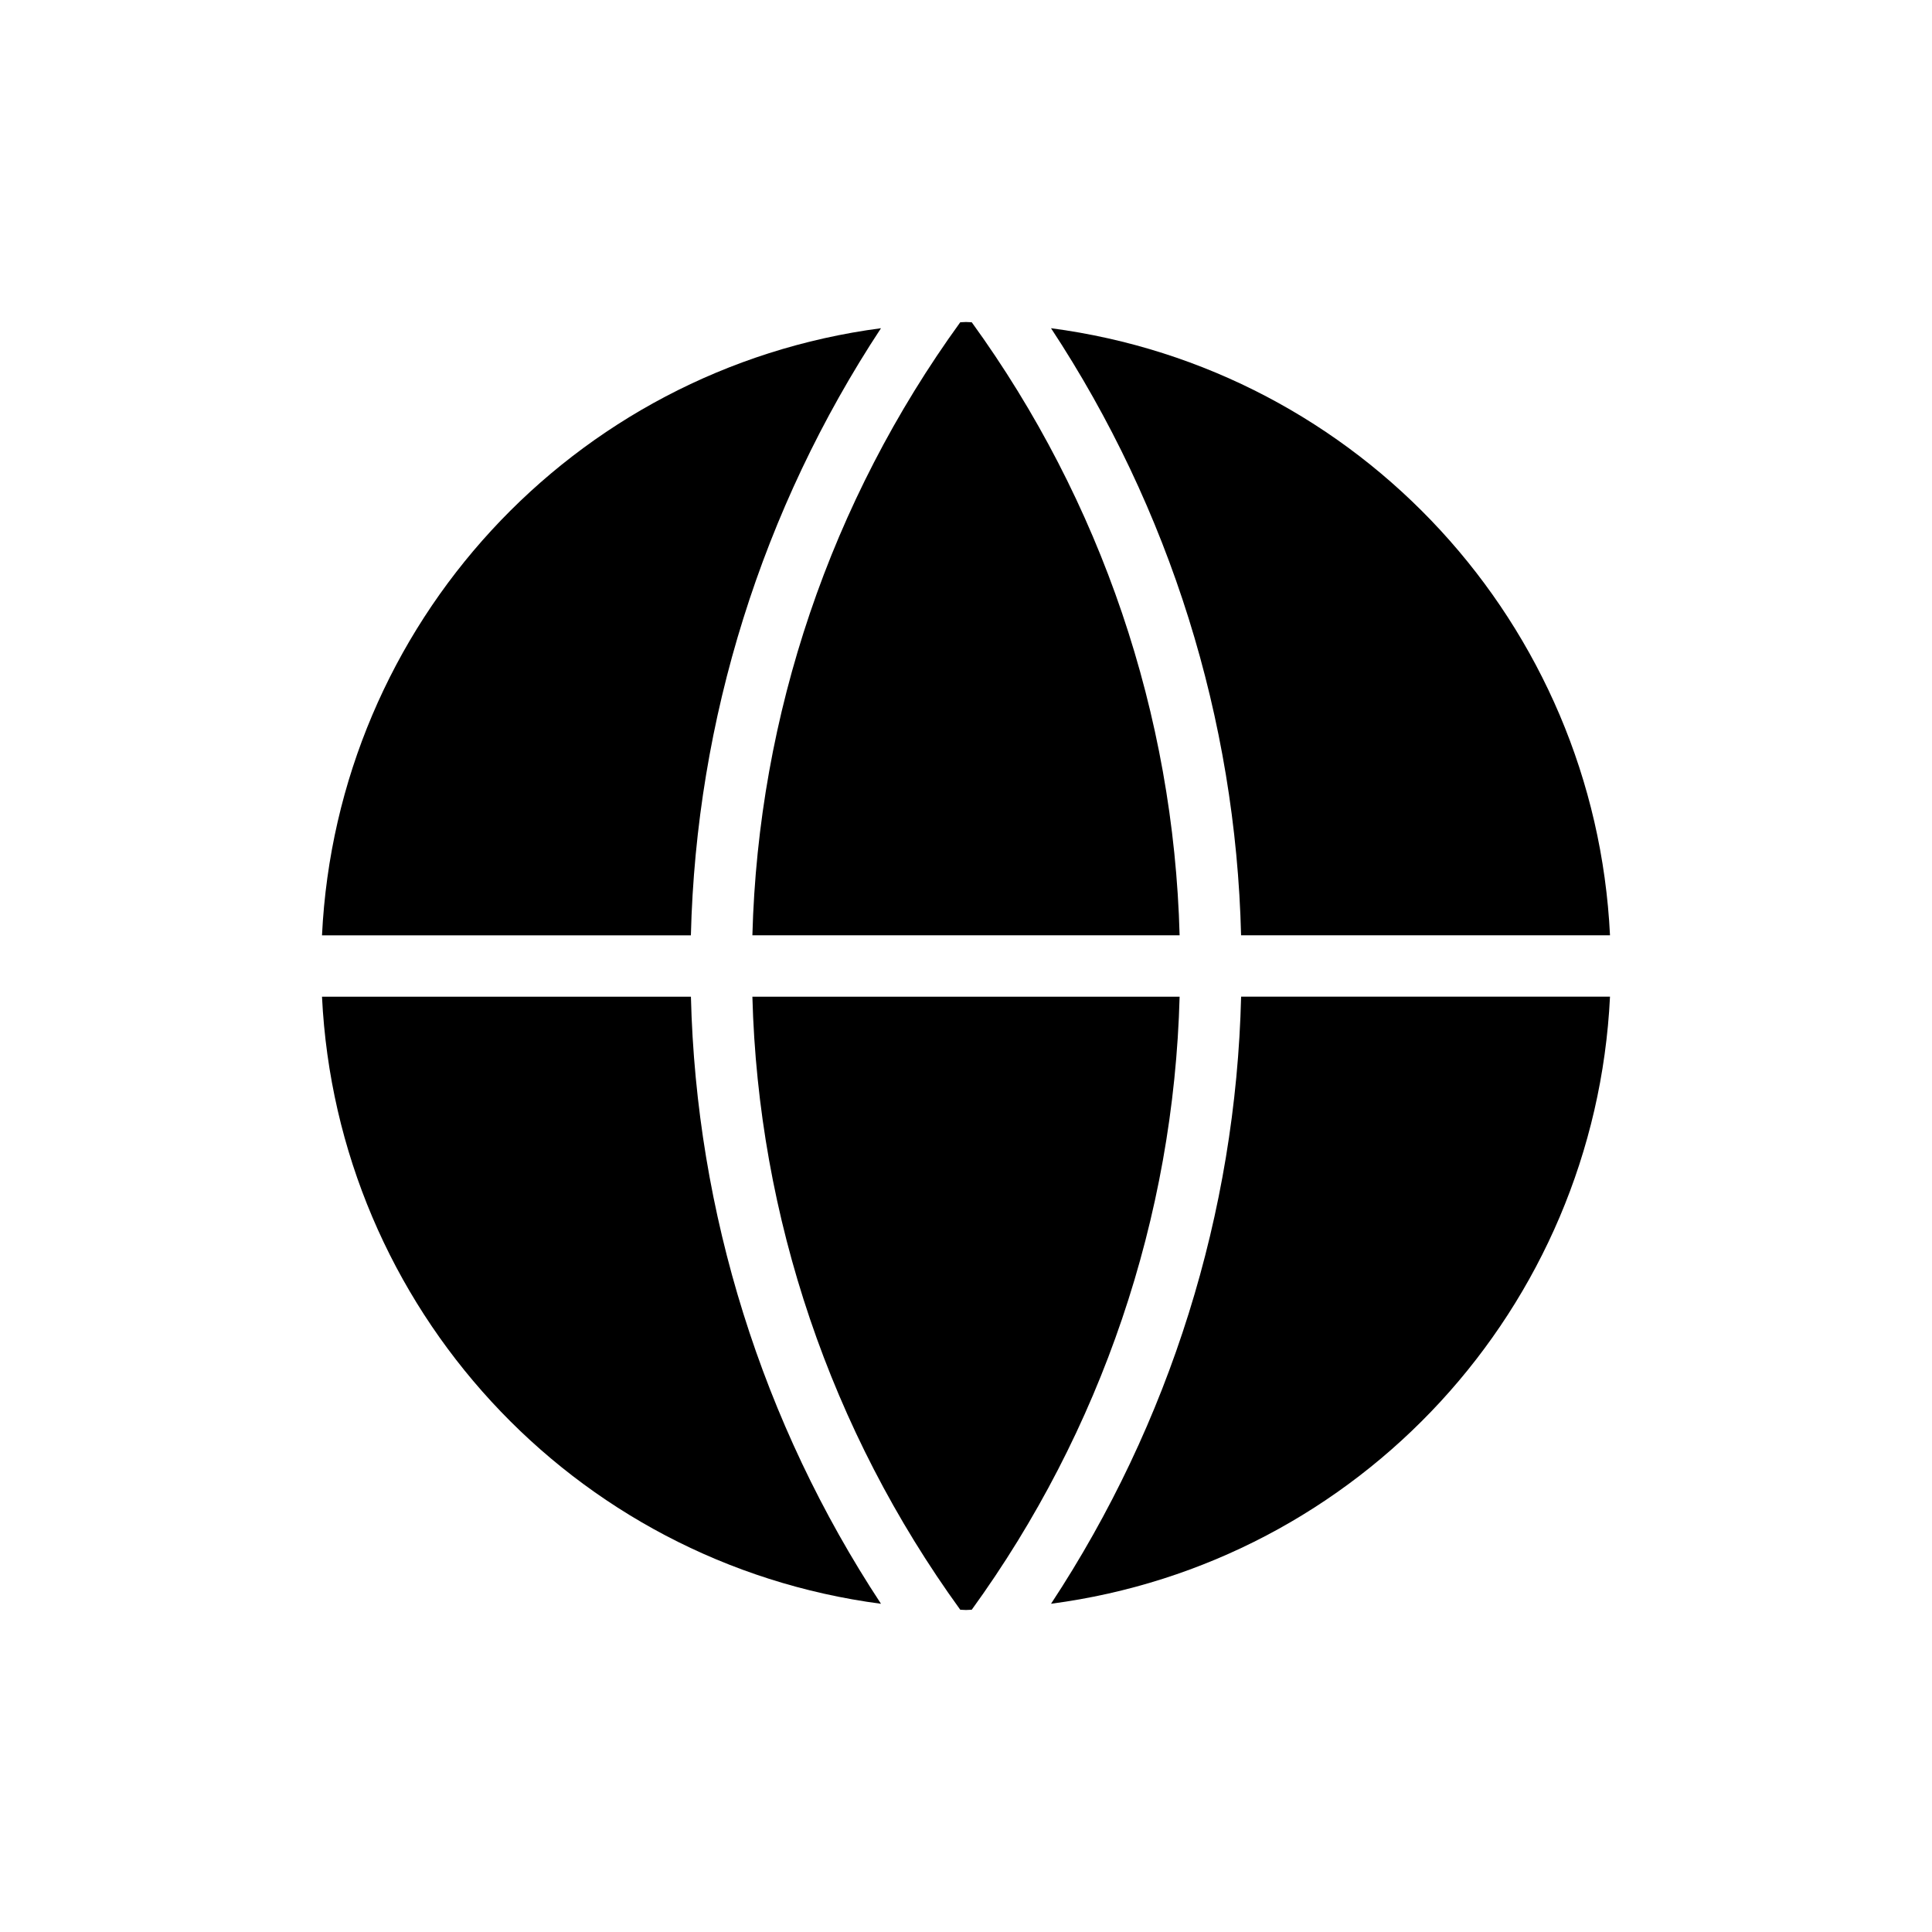
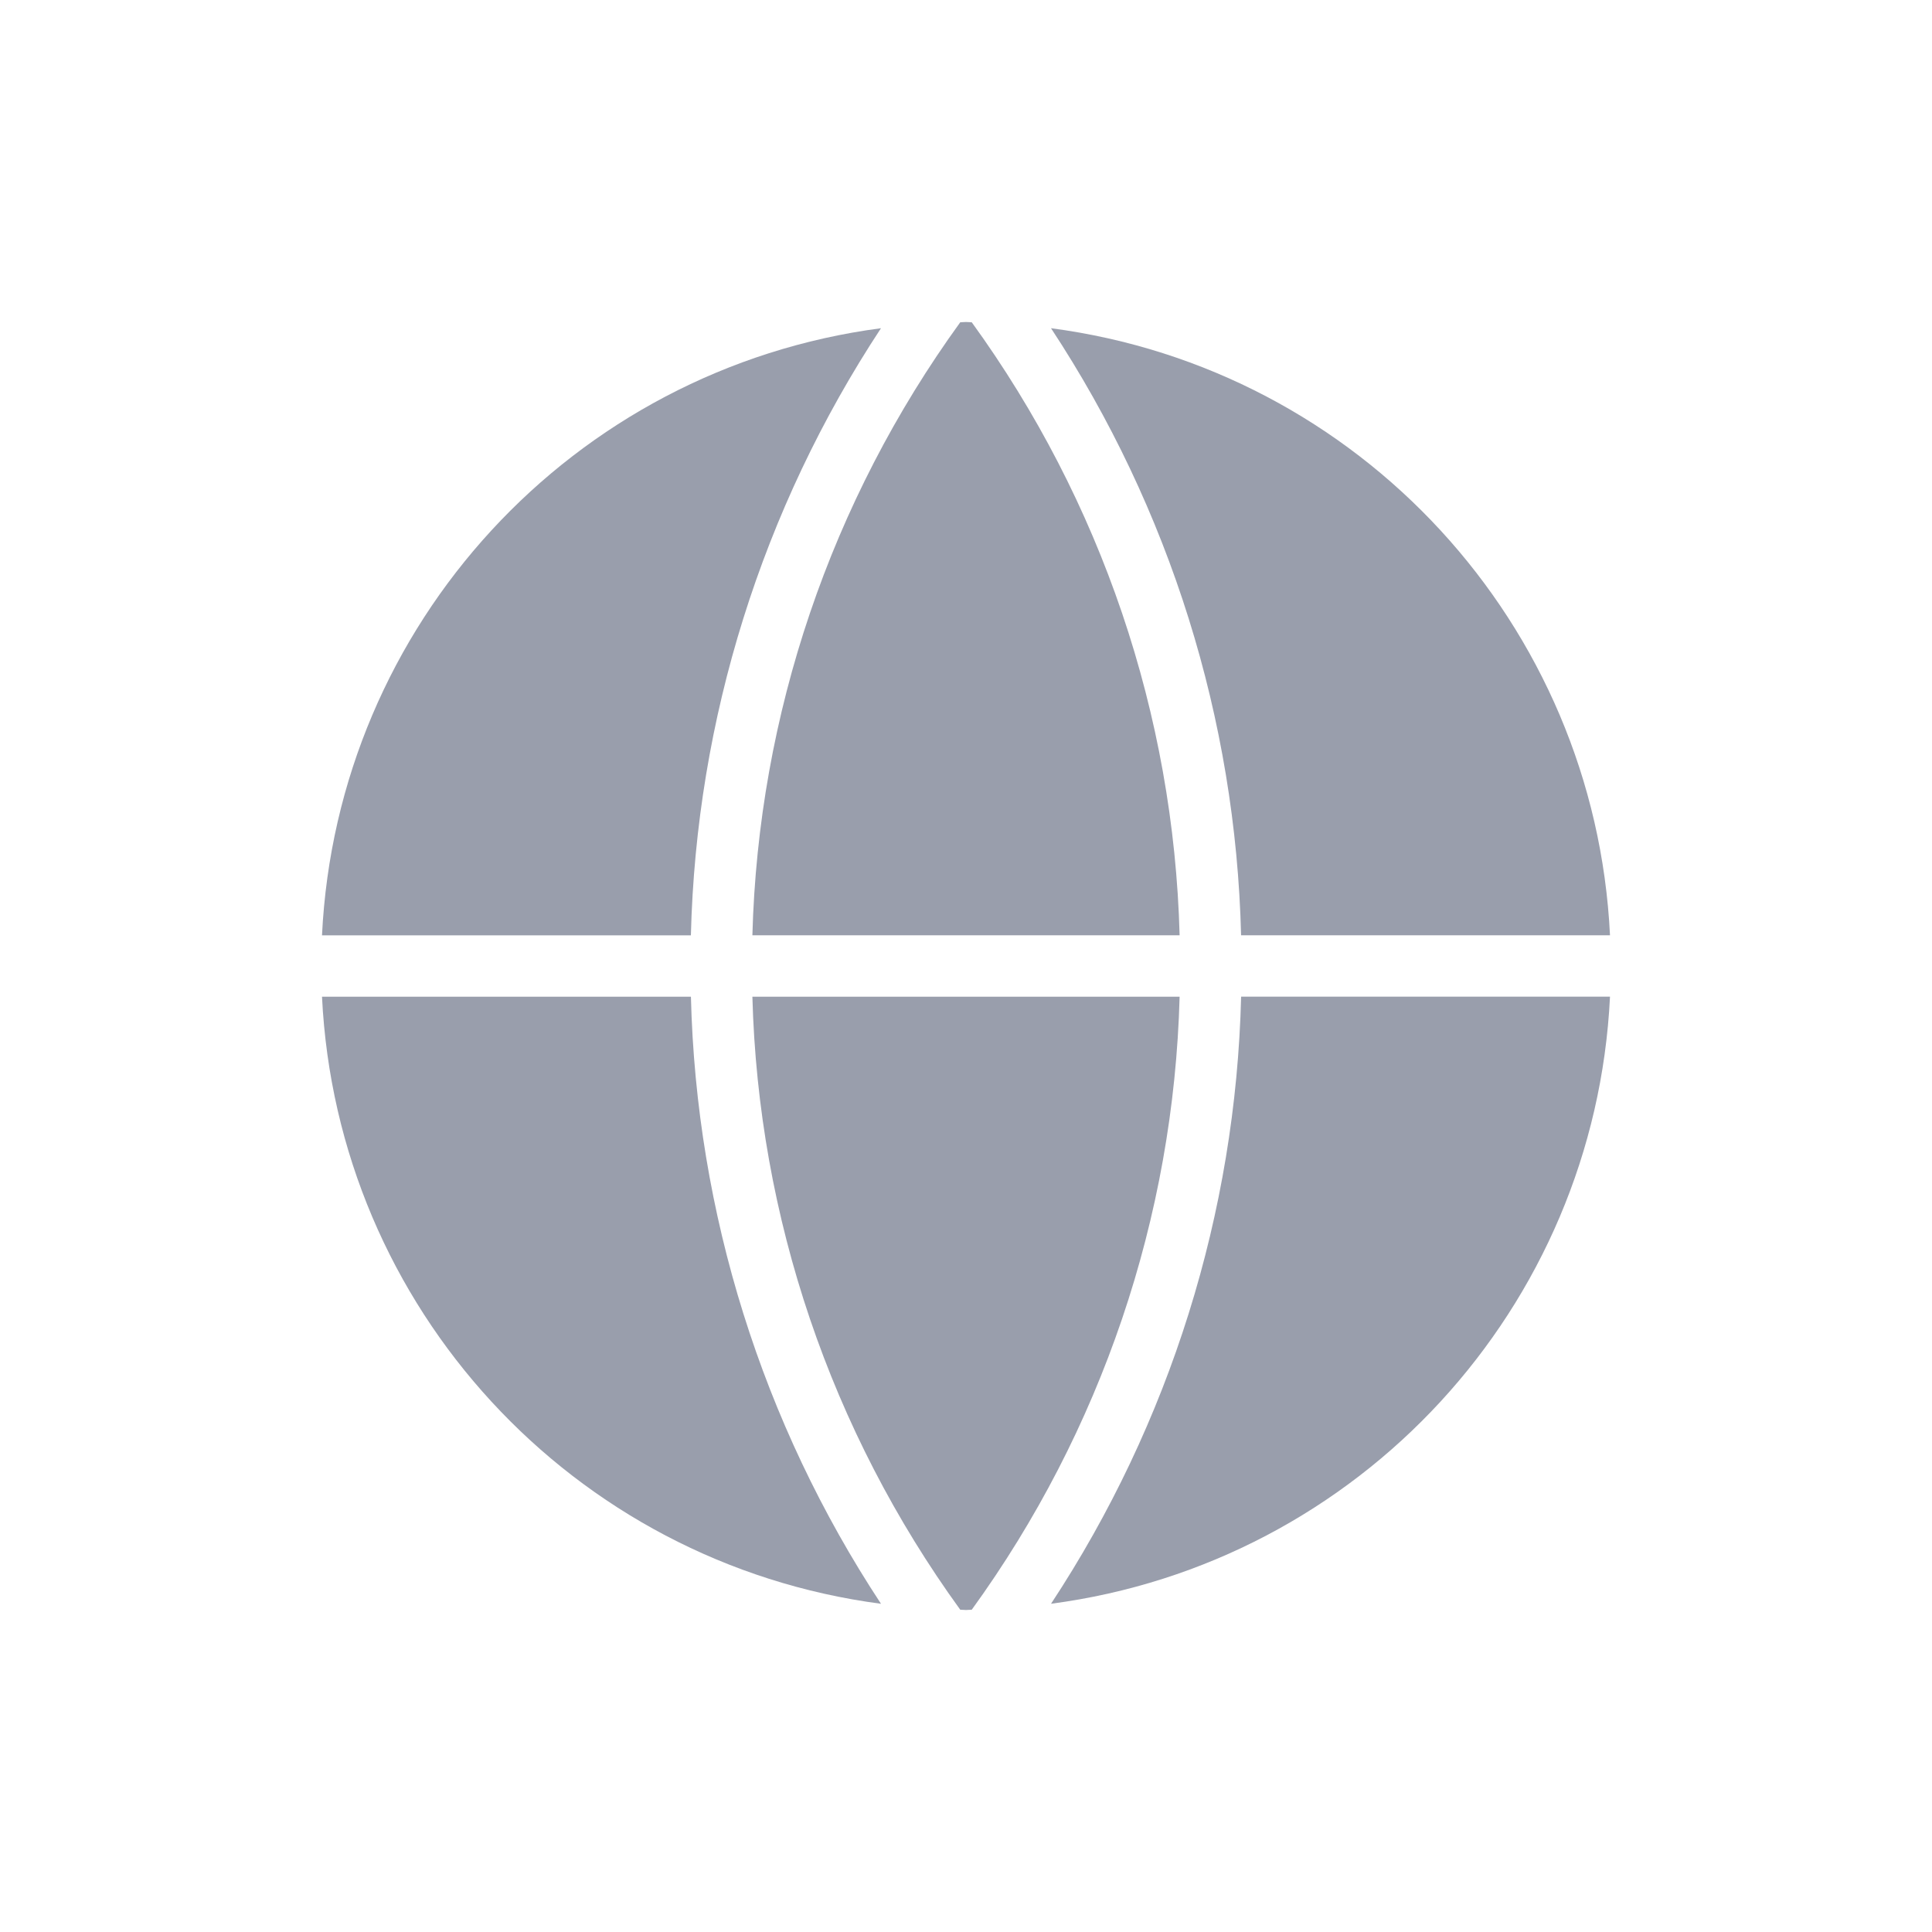
- <svg xmlns="http://www.w3.org/2000/svg" viewBox="-10 -10 60 60">
+ <svg xmlns="http://www.w3.org/2000/svg" viewBox="-10 -10 60 60" fill="#999EAC">
  <g>
    <path d="M17.36,39.807a35.89,35.89,0,0,1-5.903-18.854H0A19.993,19.993,0,0,0,17.36,39.807Z" />
    <path d="M20,0c-.061,0-.118.008-.179.009a33.989,33.989,0,0,0-6.455,19.038H26.634A33.989,33.989,0,0,0,20.179.009C20.118.008,20.061,0,20,0Z" />
    <path d="M20,40c.061,0,.118-.008.179-.009a33.989,33.989,0,0,0,6.455-19.038H13.366A33.989,33.989,0,0,0,19.821,39.991C19.882,39.992,19.939,40,20,40Z" />
    <path d="M22.64.193a35.89,35.89,0,0,1,5.903,18.854H40A19.993,19.993,0,0,0,22.64.193Z" />
    <path d="M0,19.048H11.456A35.89,35.89,0,0,1,17.36.193,19.993,19.993,0,0,0,0,19.048Z" />
    <path d="M40,20.952H28.544a35.89,35.89,0,0,1-5.903,18.854A19.993,19.993,0,0,0,40,20.952Z" />
  </g>
</svg>
